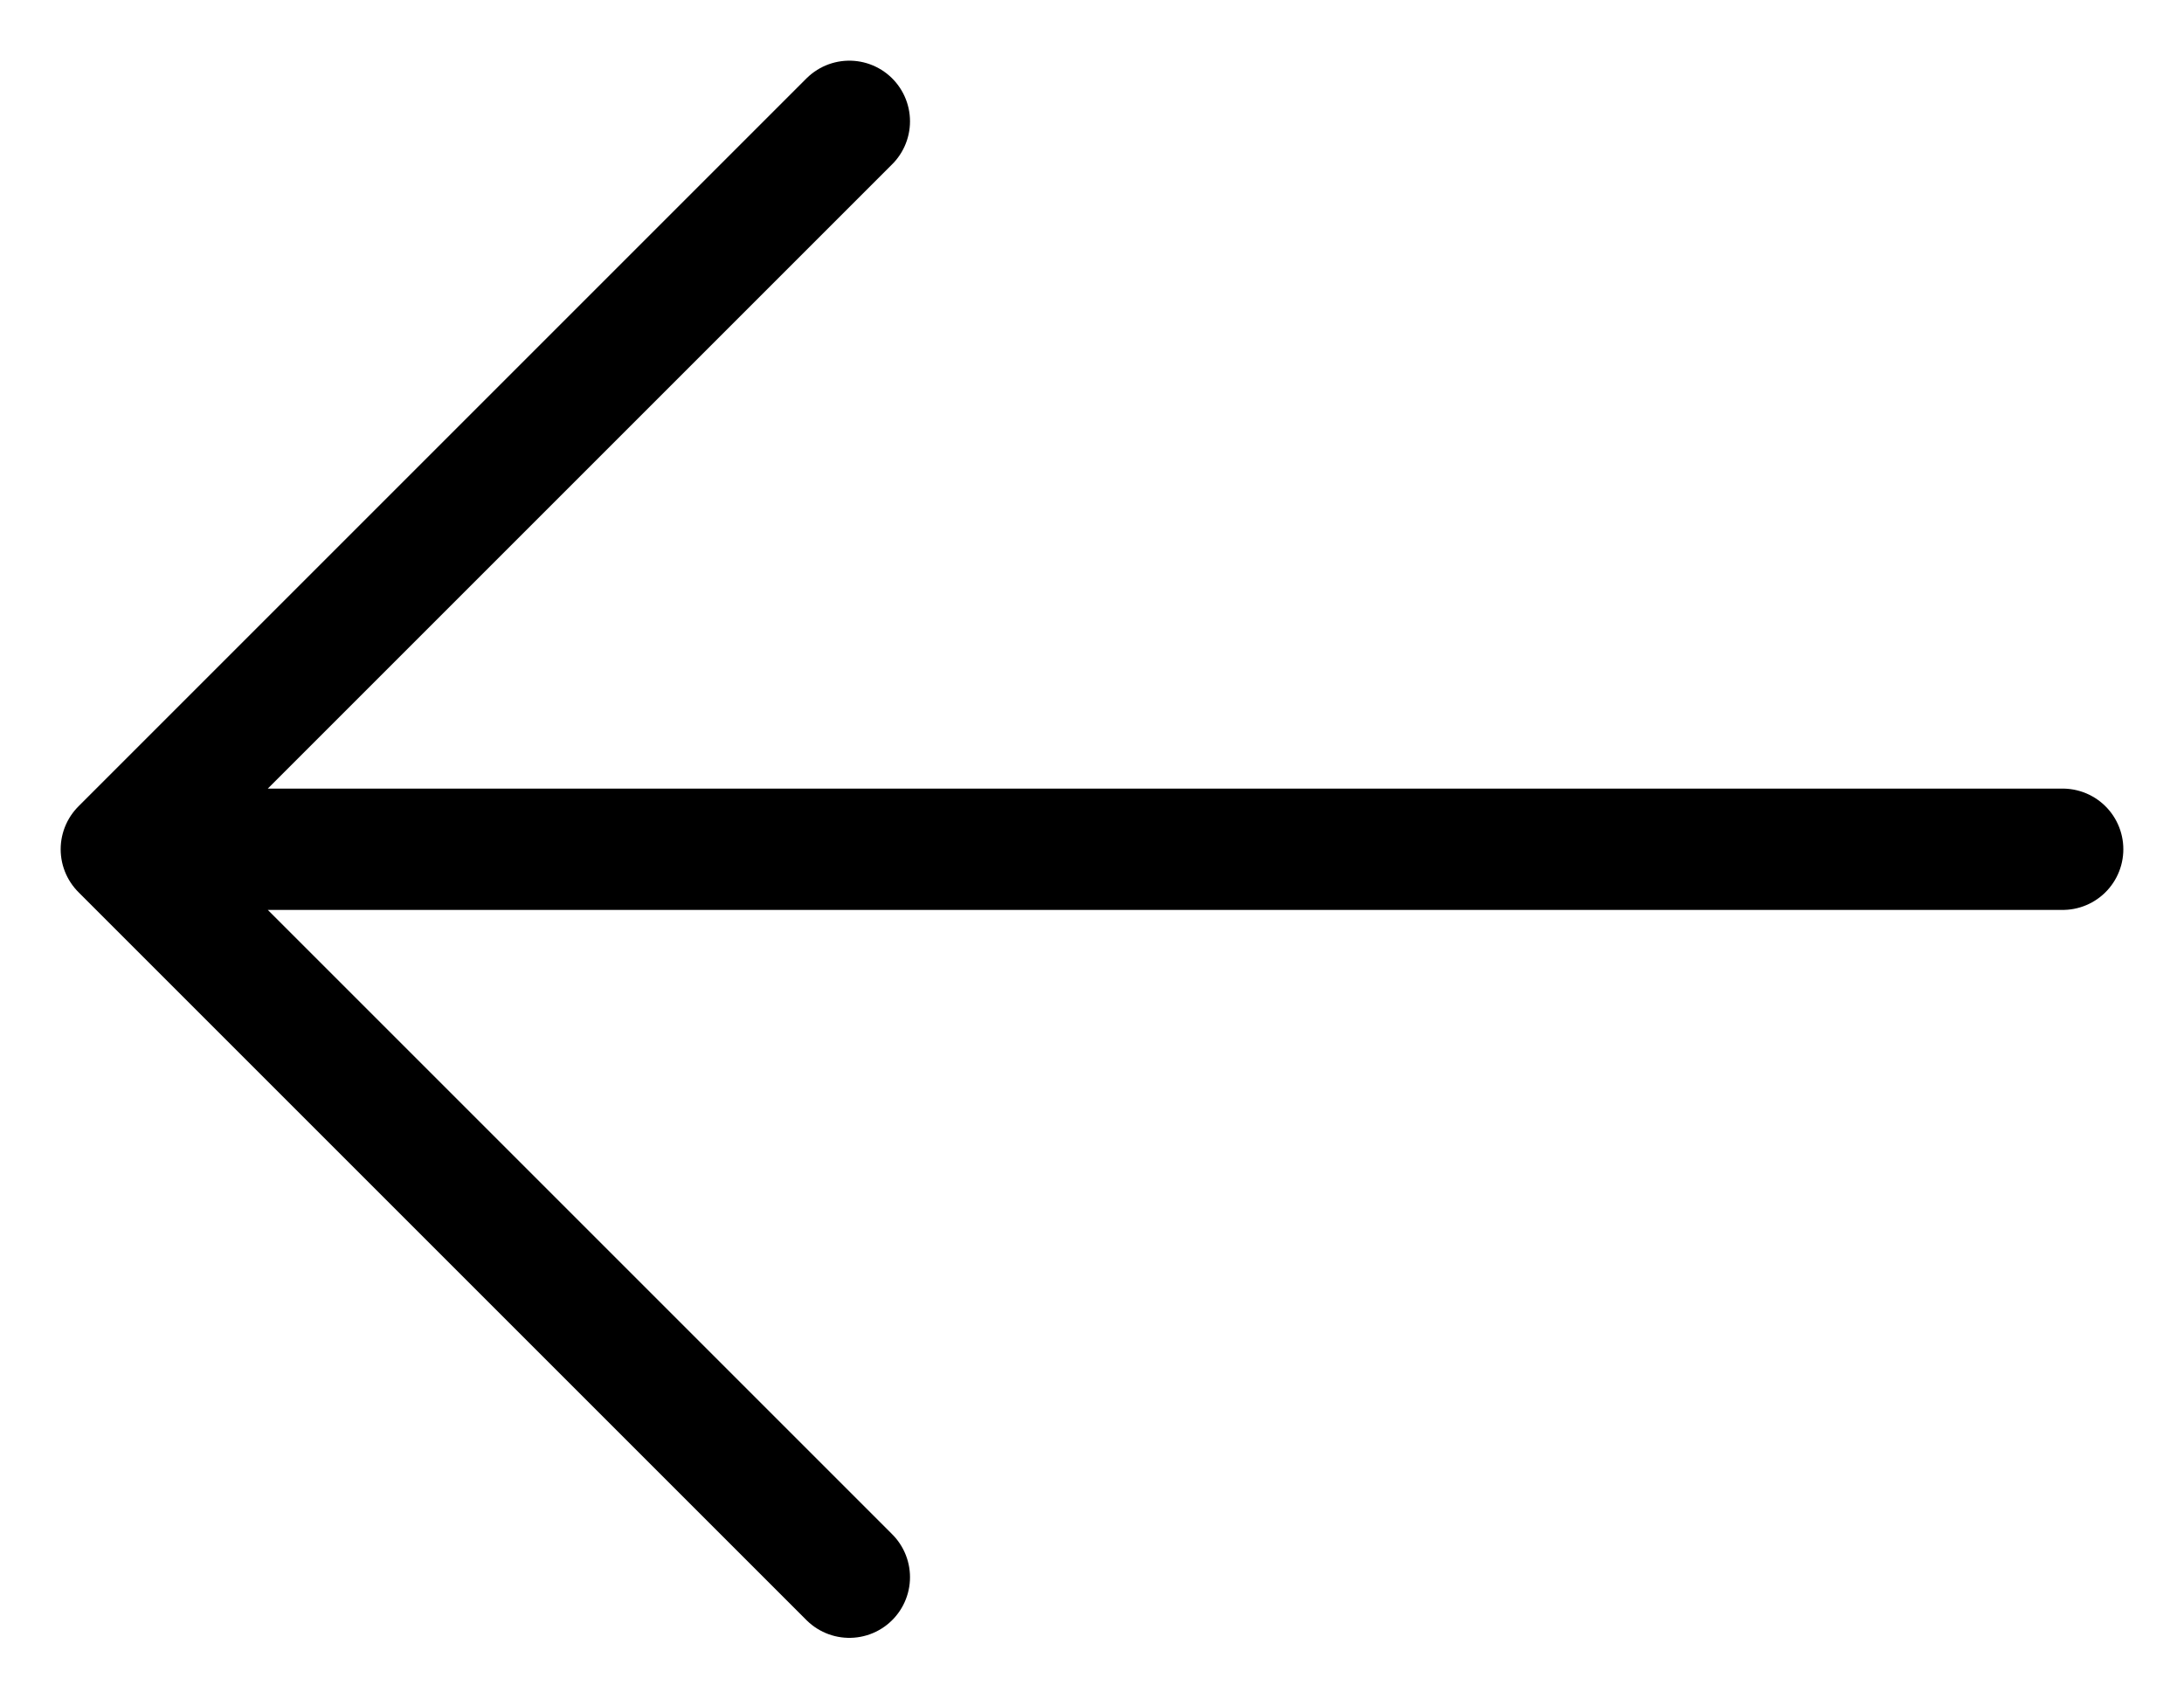
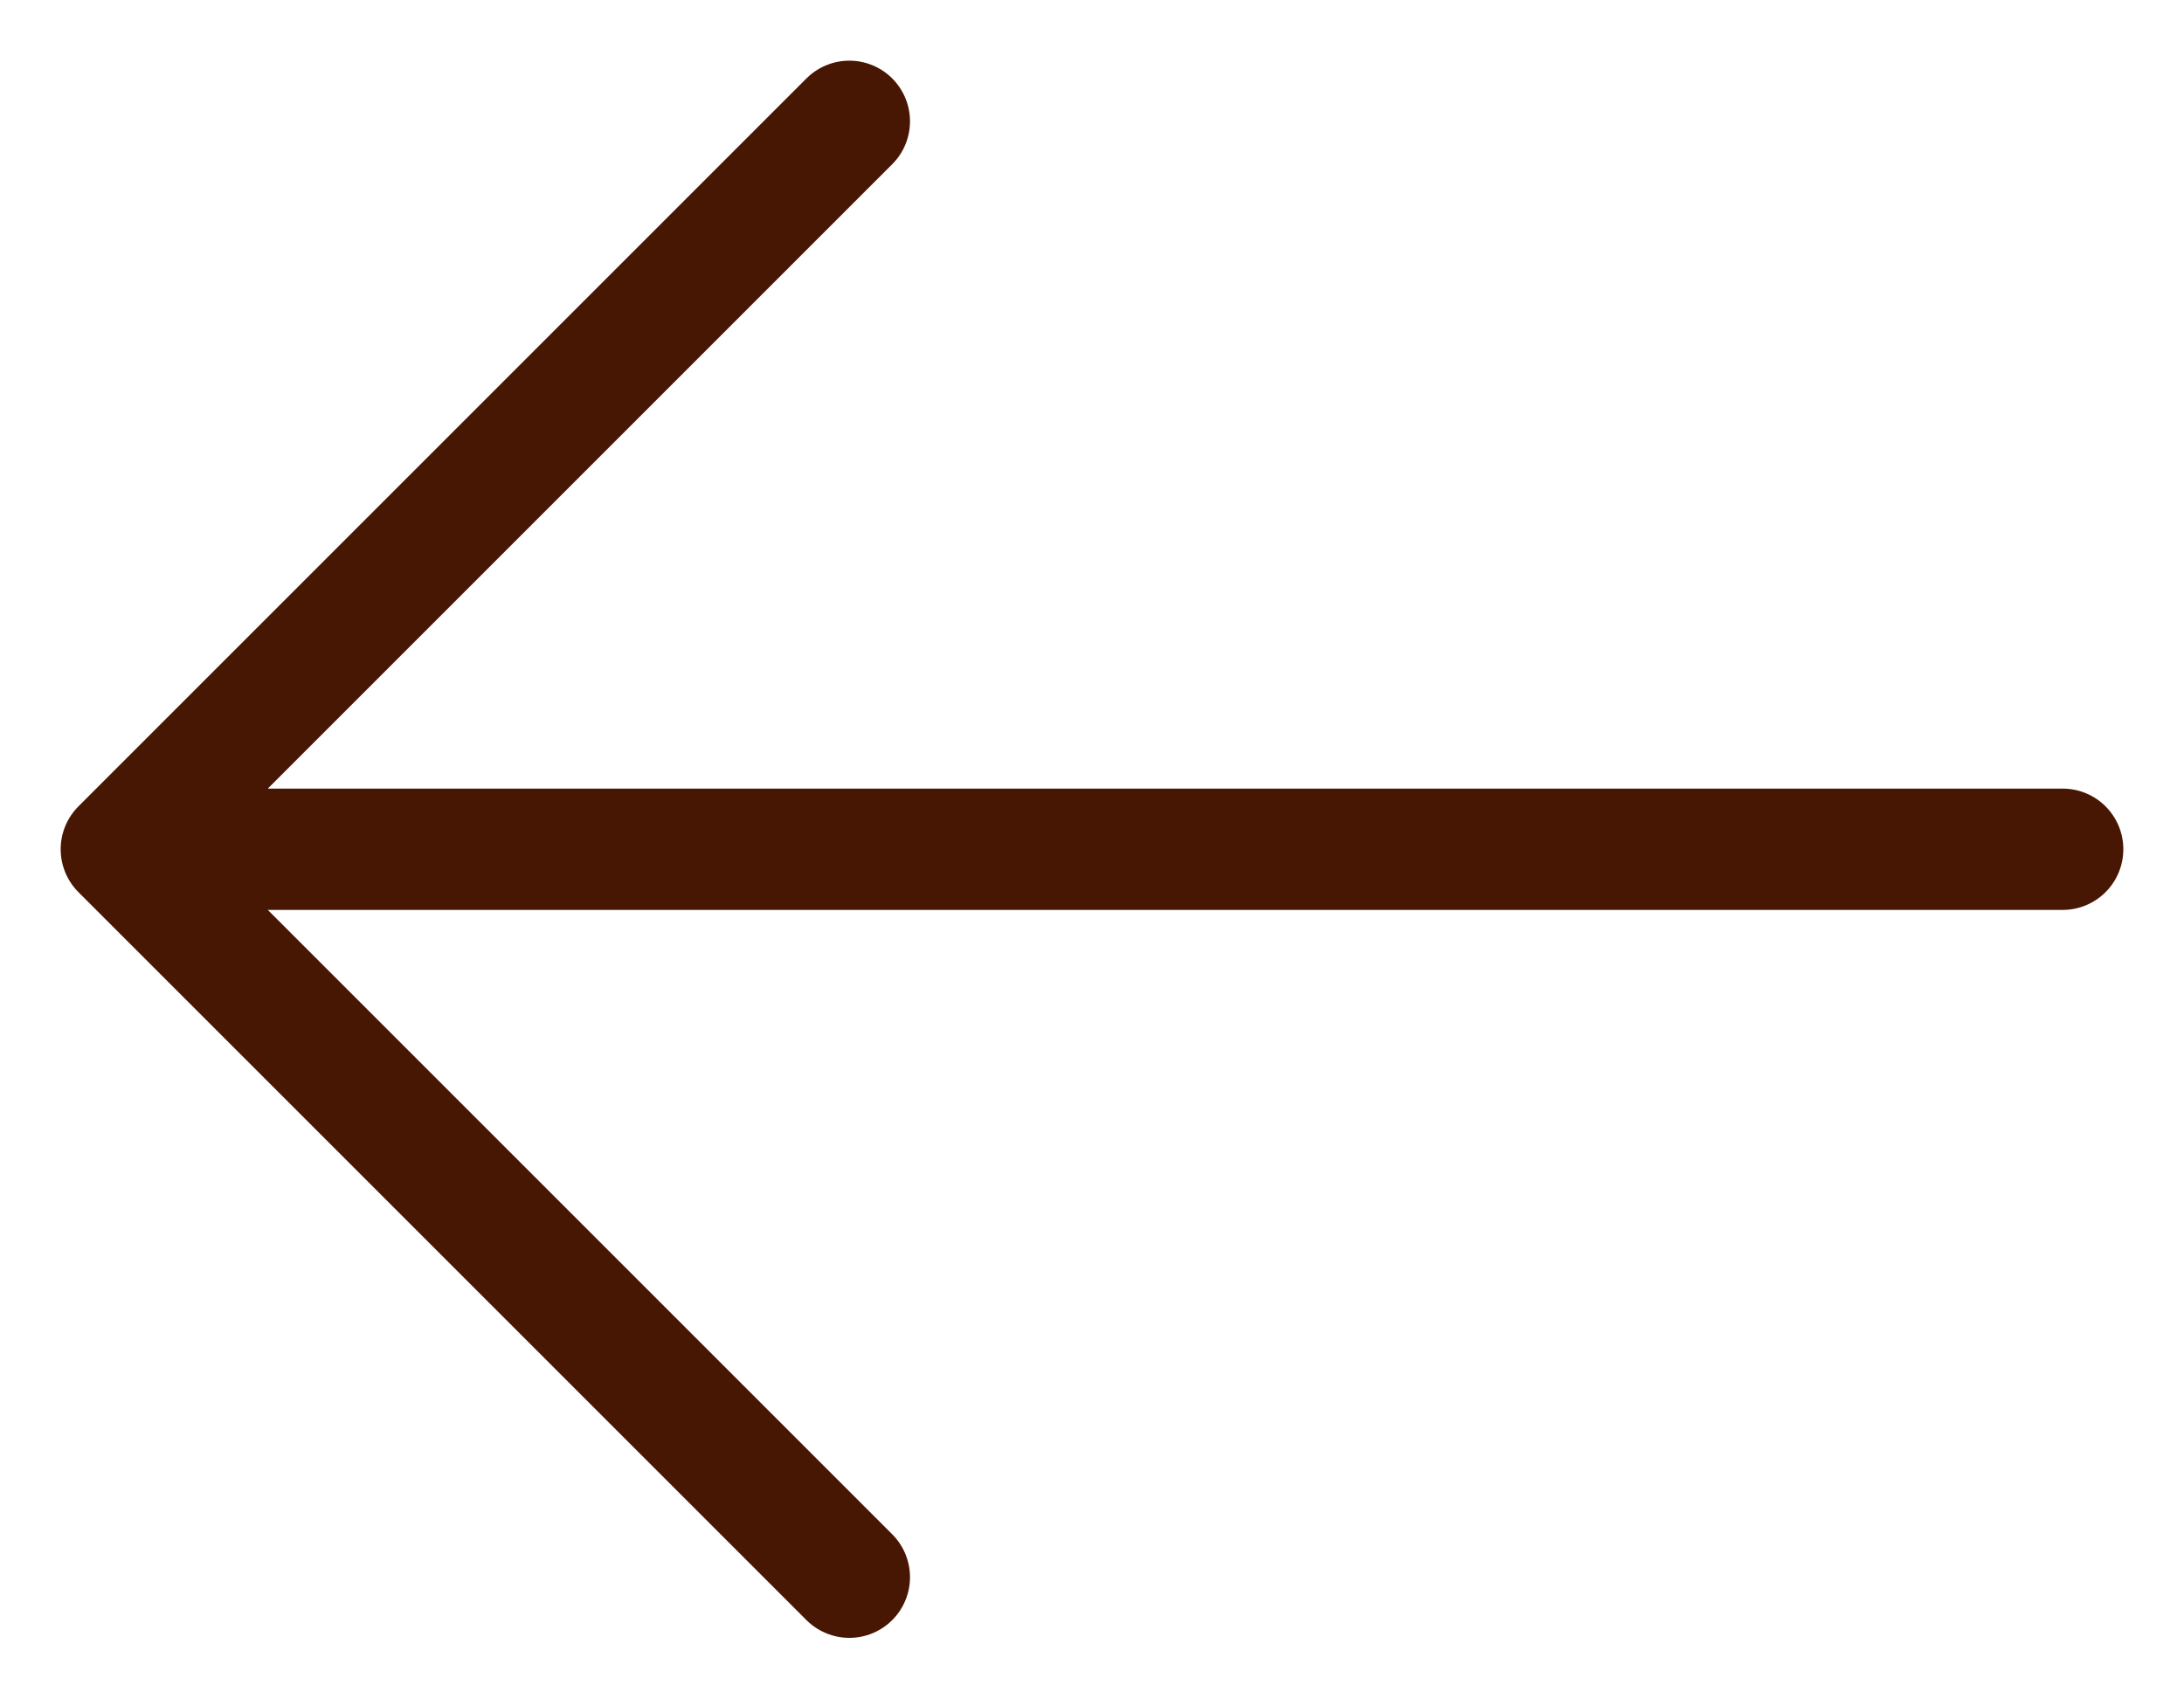
<svg xmlns="http://www.w3.org/2000/svg" width="18" height="14" viewBox="0 0 18 14" fill="none">
-   <path d="M1 7L17 7M1 7L7 1M1 7L7 13" stroke="#000000" stroke-linecap="round" stroke-linejoin="round" />
+   <path d="M1 7L17 7M1 7L7 1M1 7L7 13" stroke="#471703" stroke-linecap="round" stroke-linejoin="round" />
</svg>
